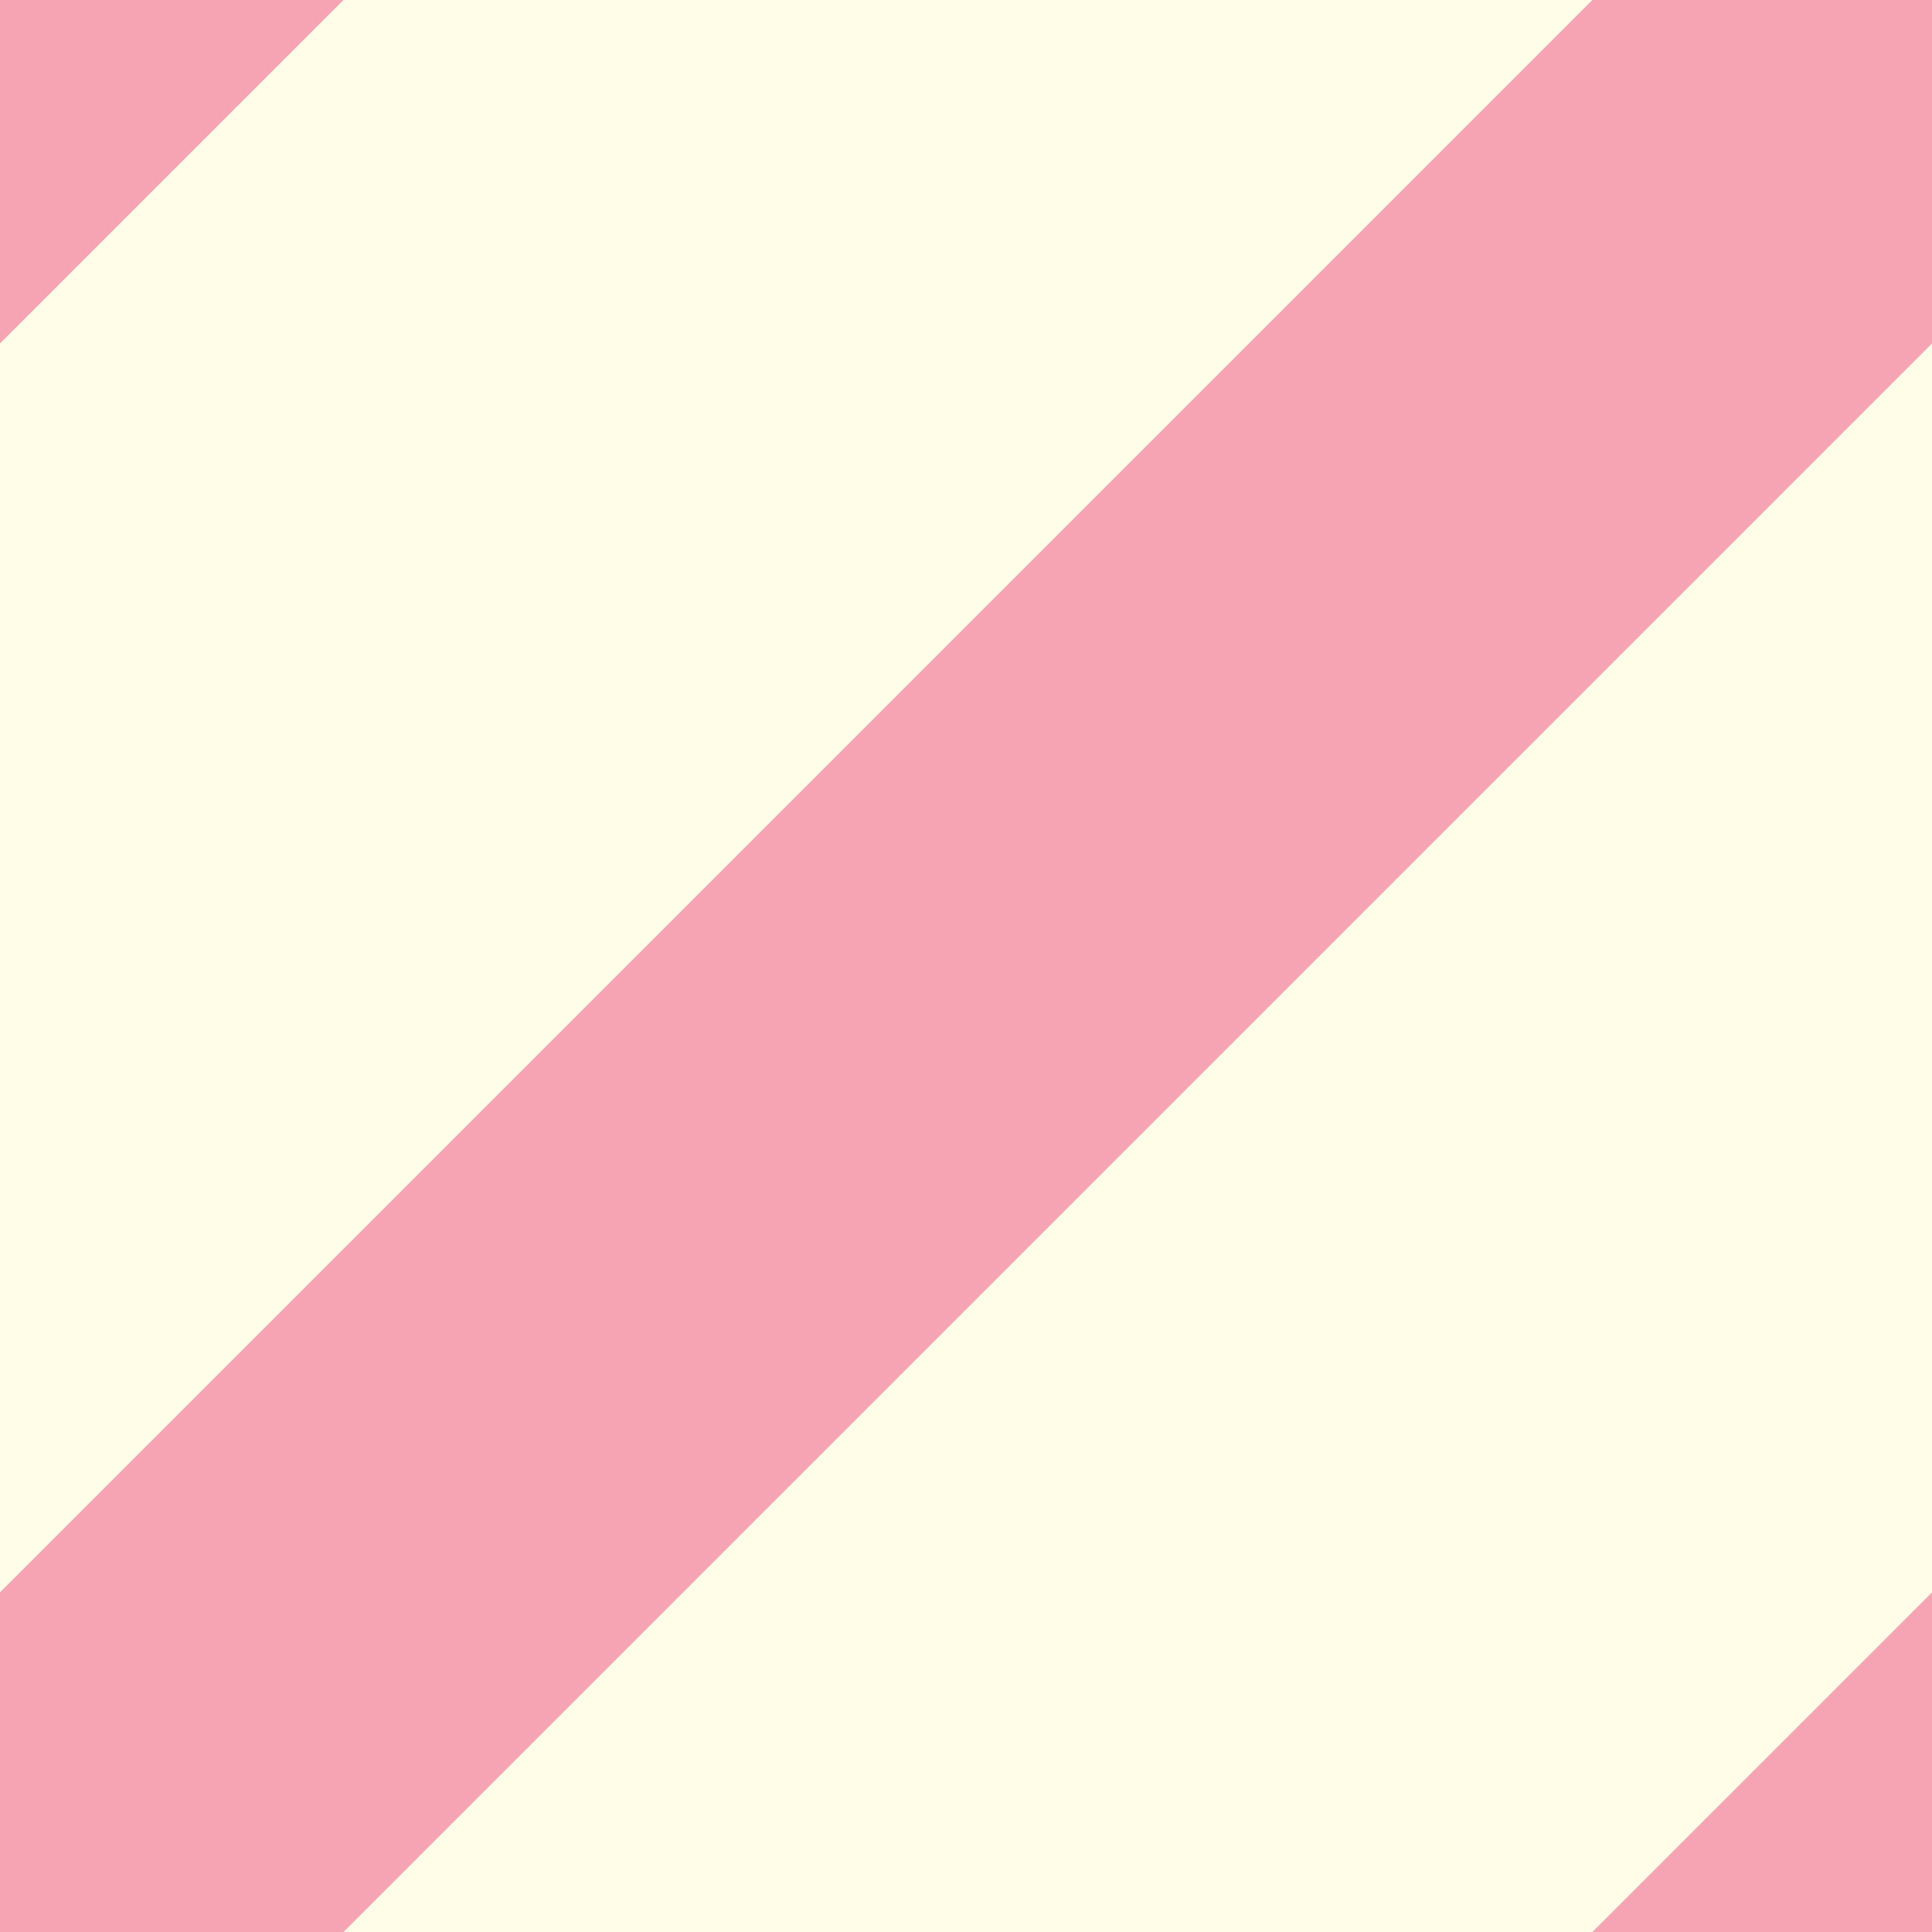
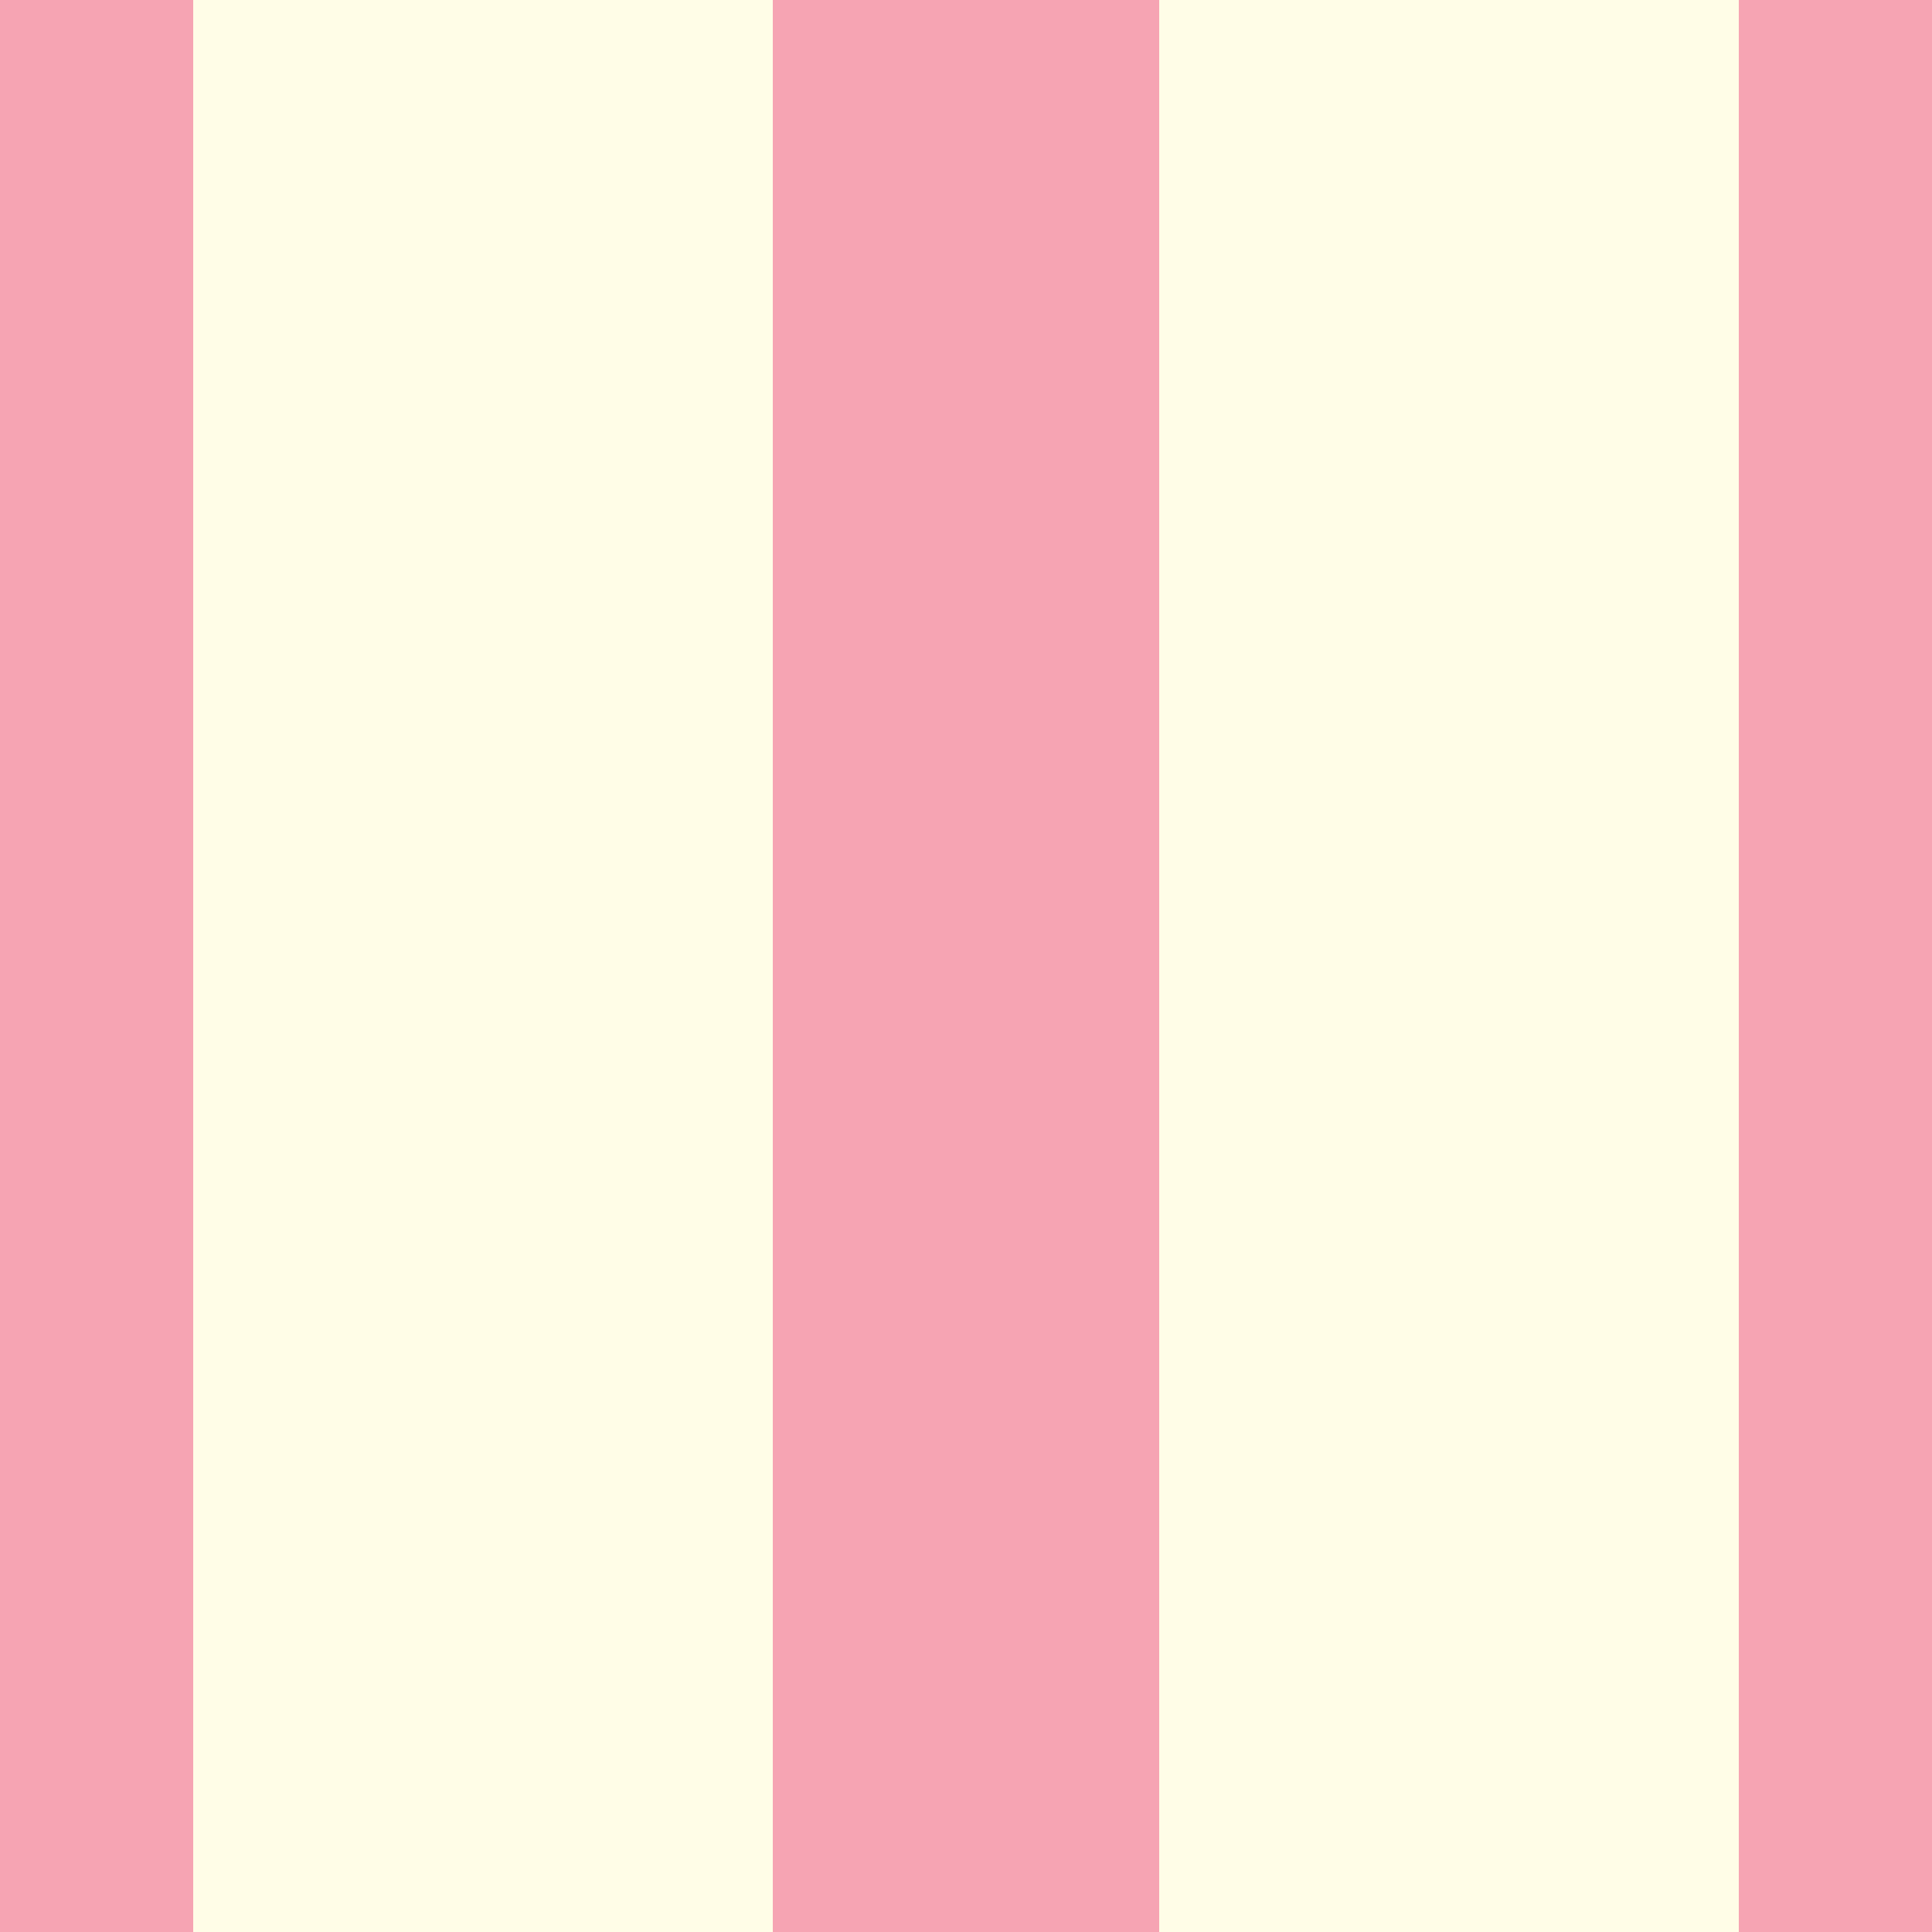
<svg xmlns="http://www.w3.org/2000/svg" width="200px" height="200px" viewBox="0 0 200 200" version="1.1">
  <g id="stripe-dark.url" stroke="none" stroke-width="1" fill="none" fill-rule="evenodd">
    <rect fill="#FFFDE7" x="0" y="0" width="200" height="200" />
-     <rect id="Rectangle" fill="#E91E63" fill-rule="nonzero" opacity="0.4" transform="translate(0.099026, 0.099026) rotate(-315) translate(-0.099026, -0.099026) " x="-24.901" y="-199.901" width="50" height="400" />
-     <rect id="Rectangle" fill="#E91E63" fill-rule="nonzero" opacity="0.4" transform="translate(200.099, 200.099) rotate(-315) translate(-200.099, -200.099) " x="175.099" y="0.099" width="50" height="400" />
-     <rect id="Rectangle" fill="#E91E63" fill-rule="nonzero" opacity="0.4" transform="translate(100.099, 100.099) rotate(-315) translate(-100.099, -100.099) " x="75.099" y="-99.901" width="50" height="400" />
+     <rect id="Rectangle" fill="#E91E63" fill-rule="nonzero" opacity="0.4" x="-20" y="-200" width="40" height="400" />
+     <rect id="Rectangle" fill="#E91E63" fill-rule="nonzero" opacity="0.4" x="180" y="2.84217094e-14" width="40" height="400" />
+     <rect id="Rectangle" fill="#E91E63" fill-rule="nonzero" opacity="0.4" x="80" y="-100" width="40" height="400" />
  </g>
</svg>
